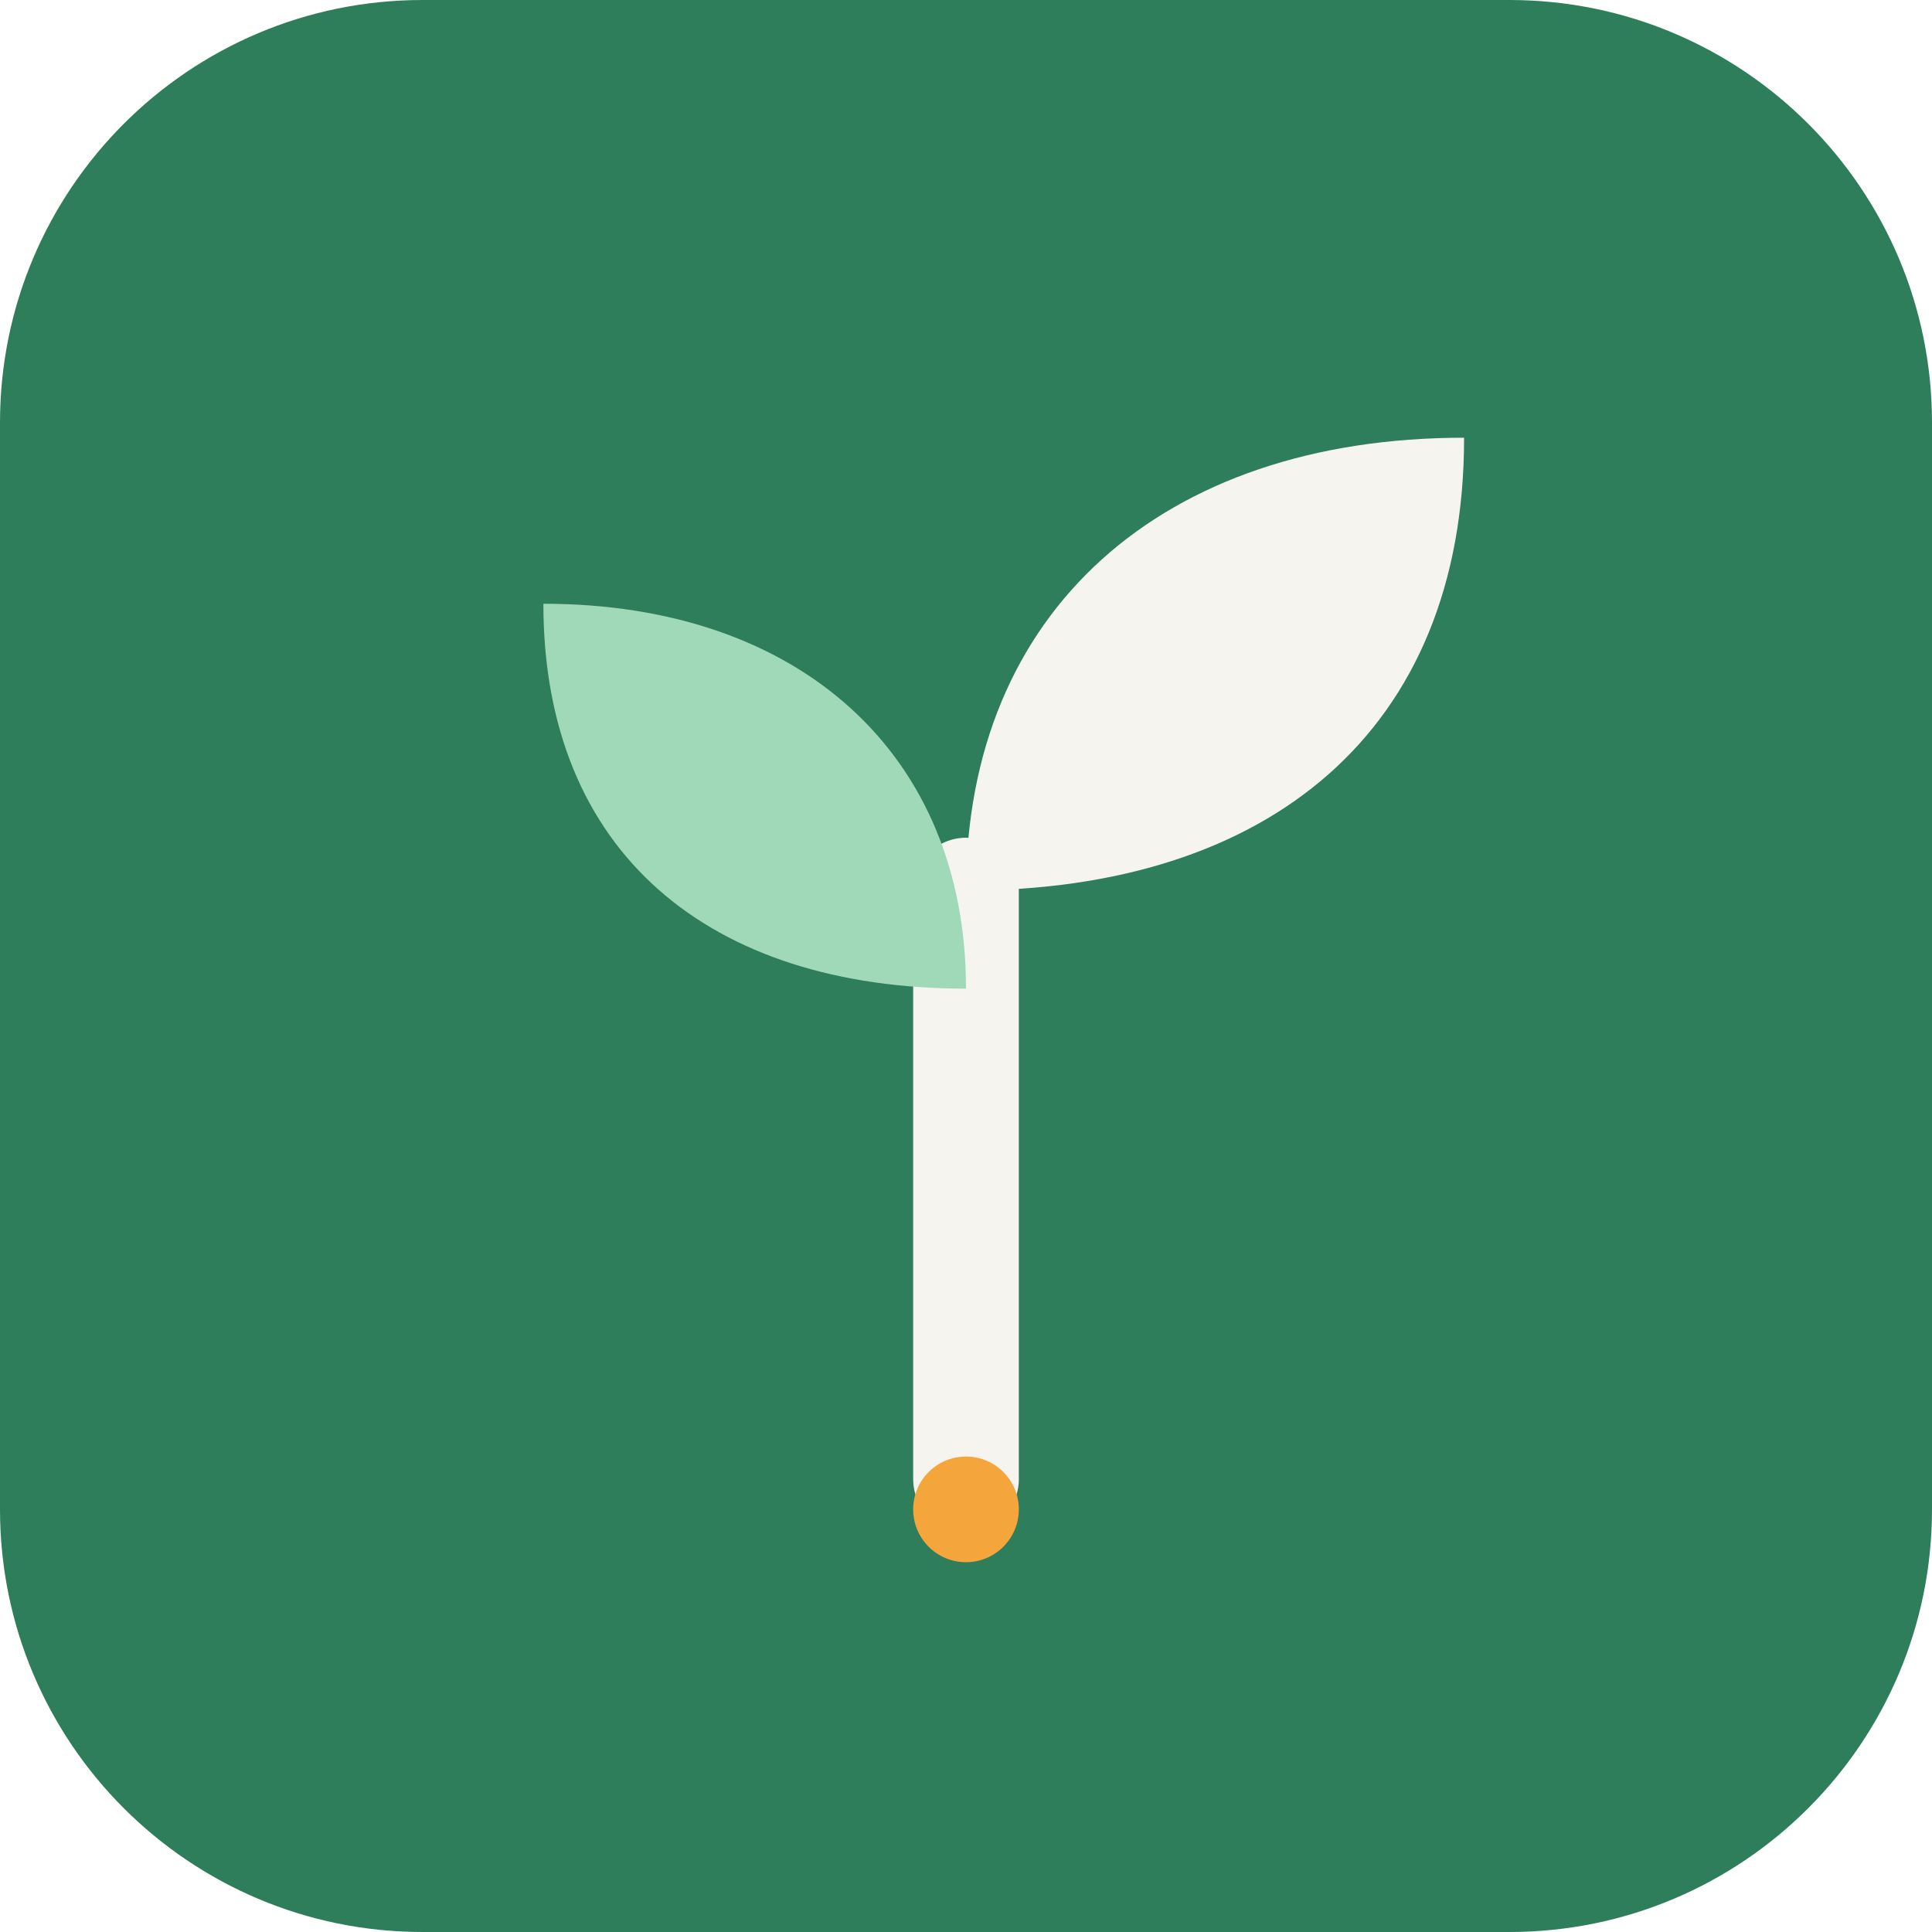
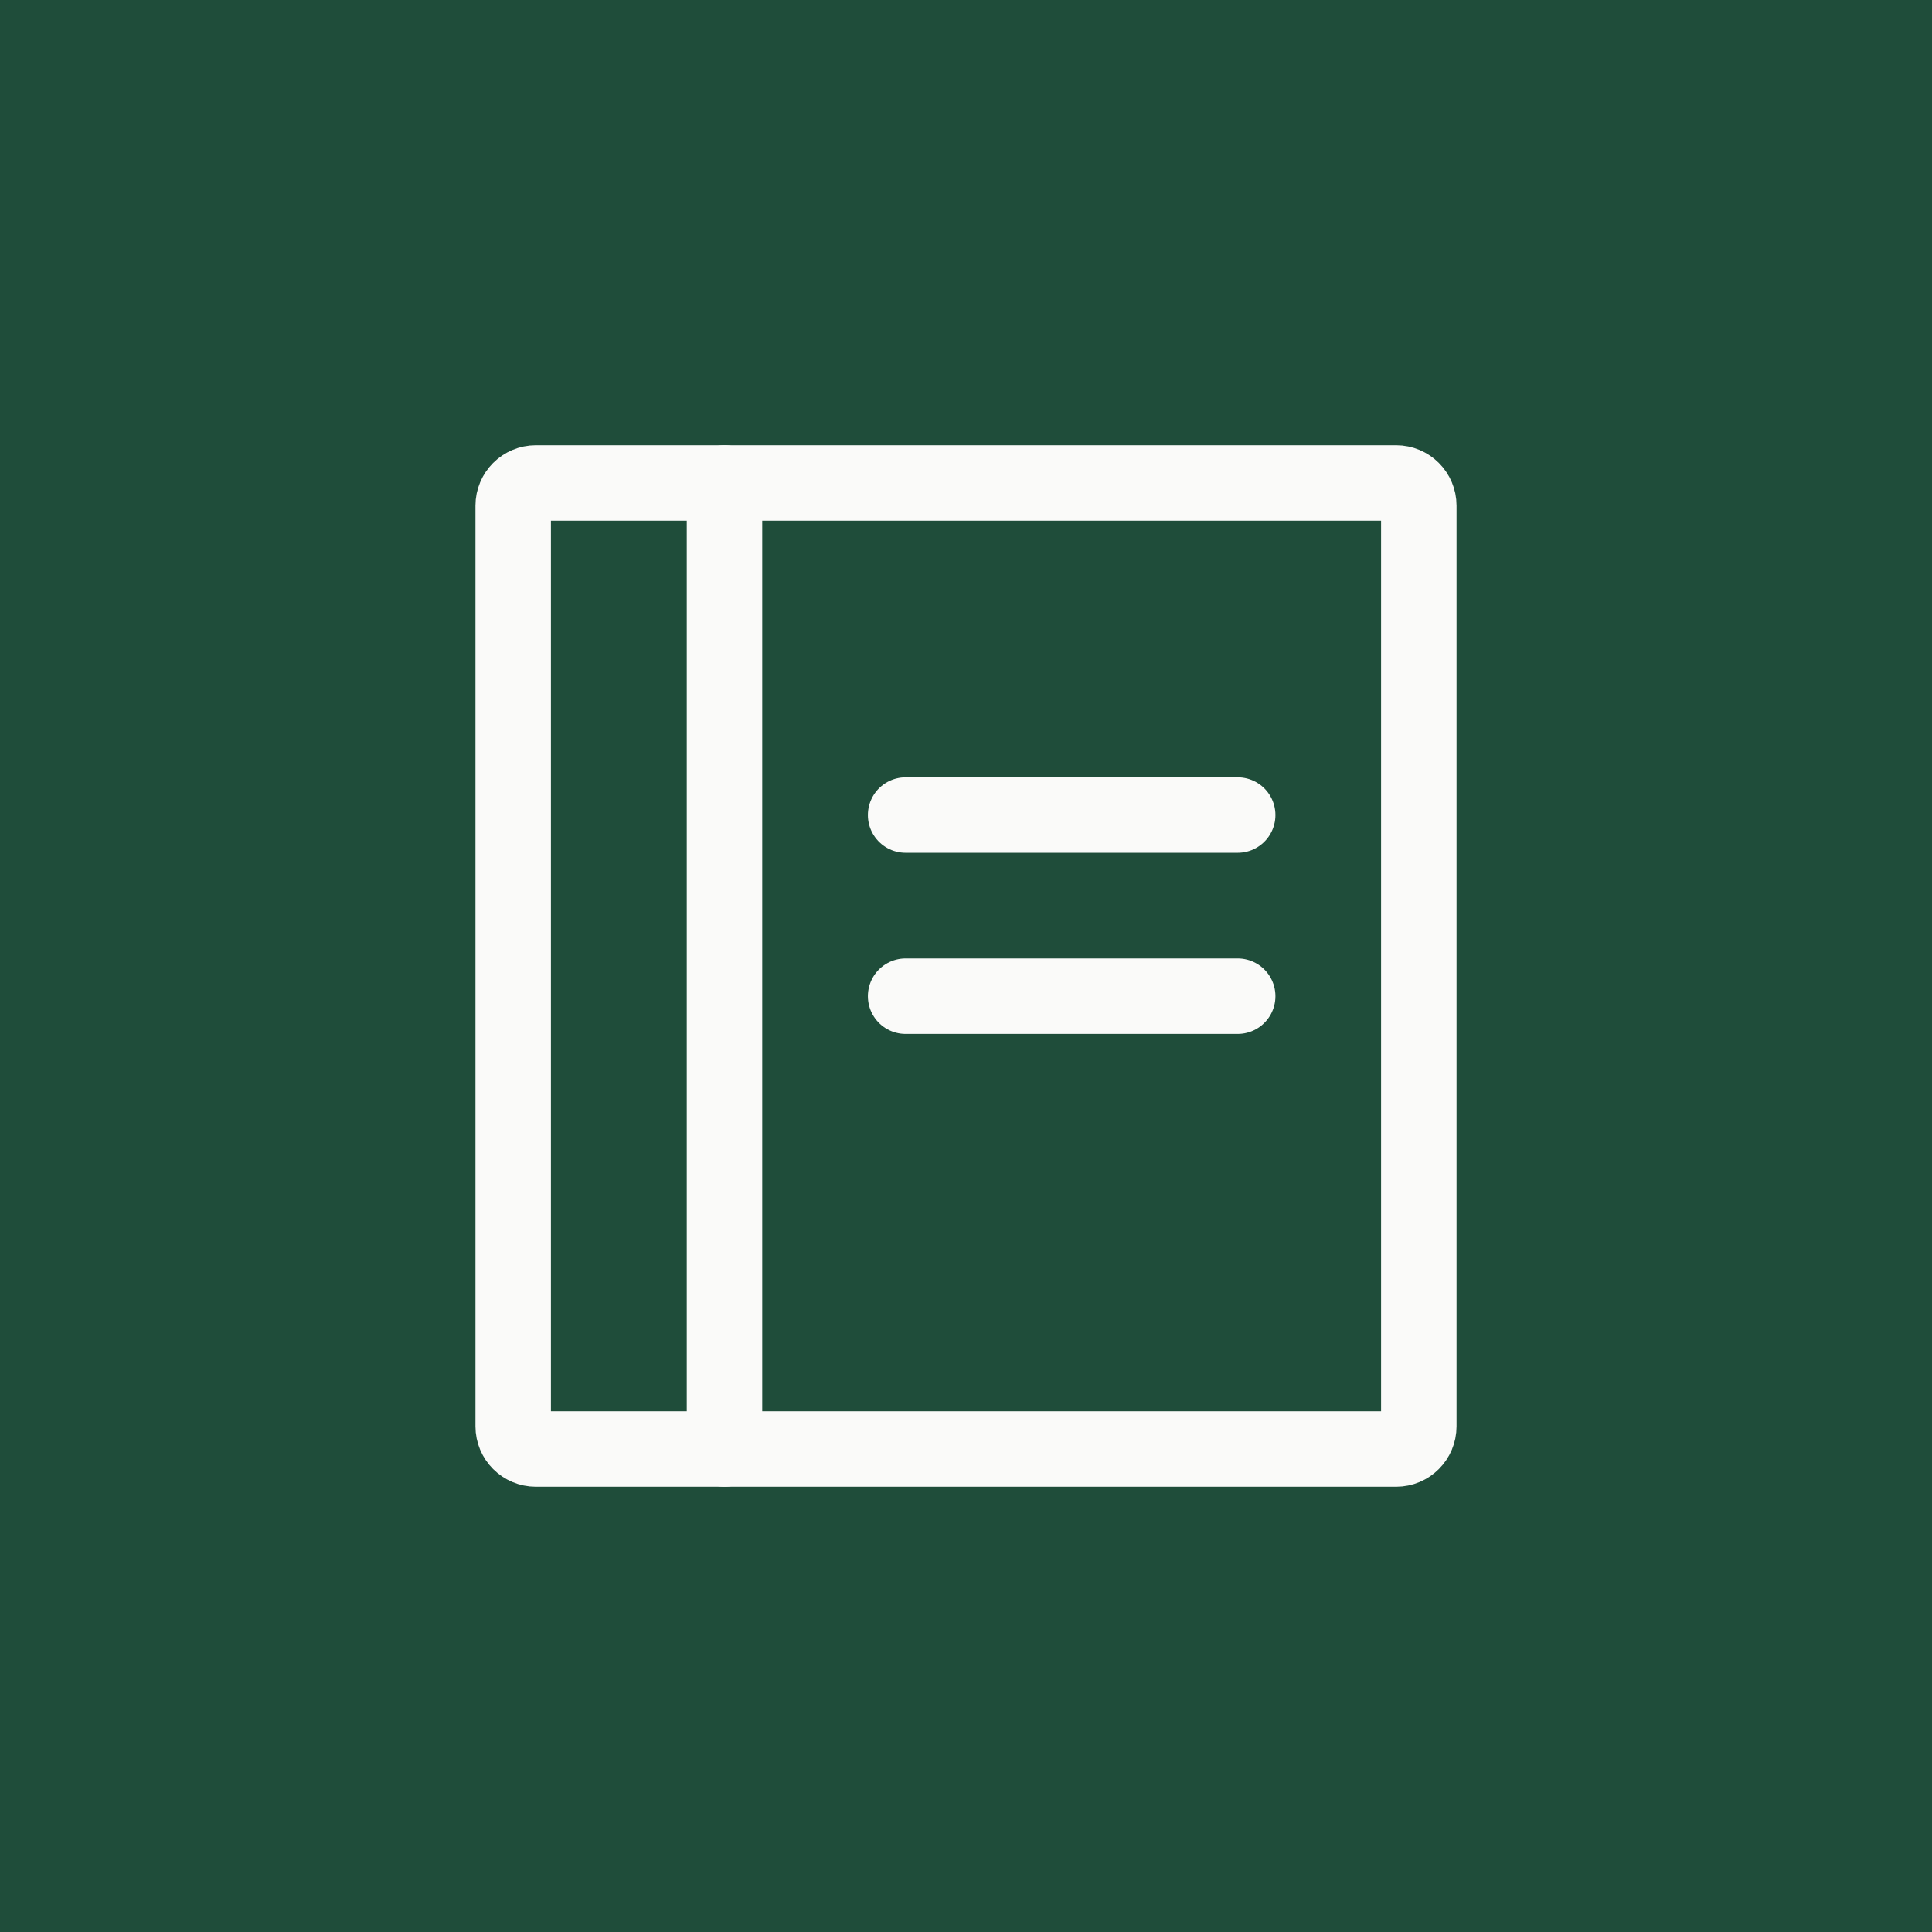
<svg xmlns="http://www.w3.org/2000/svg" viewBox="0 0 512 512">
-   <rect width="512" height="512" rx="112" fill="#2E7D5B" />
-   <path d="M256 392V236" stroke="#F6F4EF" stroke-width="28" stroke-linecap="round" />
-   <path d="M256 262c0-62-44-102-112-102 0 66 44 102 112 102Z" fill="#9FD9B8" />
-   <path d="M256 236c0-74 52-120 132-120 0 78-52 120-132 120Z" fill="#F6F4EF" />
-   <circle cx="256" cy="400" r="14" fill="#F4A53C" />
+   <rect width="512" height="512" fill="#1F4D3A" />
+   <g fill="none" stroke="#FAFAF9" stroke-width="20" stroke-linecap="round" stroke-linejoin="round">
+     <rect x="136" y="128" width="240" height="256" rx="6" />
+     <line x1="192" y1="128" x2="192" y2="384" />
+     <line x1="240" y1="216" x2="328" y2="216" />
+     <line x1="240" y1="264" x2="328" y2="264" />
+   </g>
</svg>
